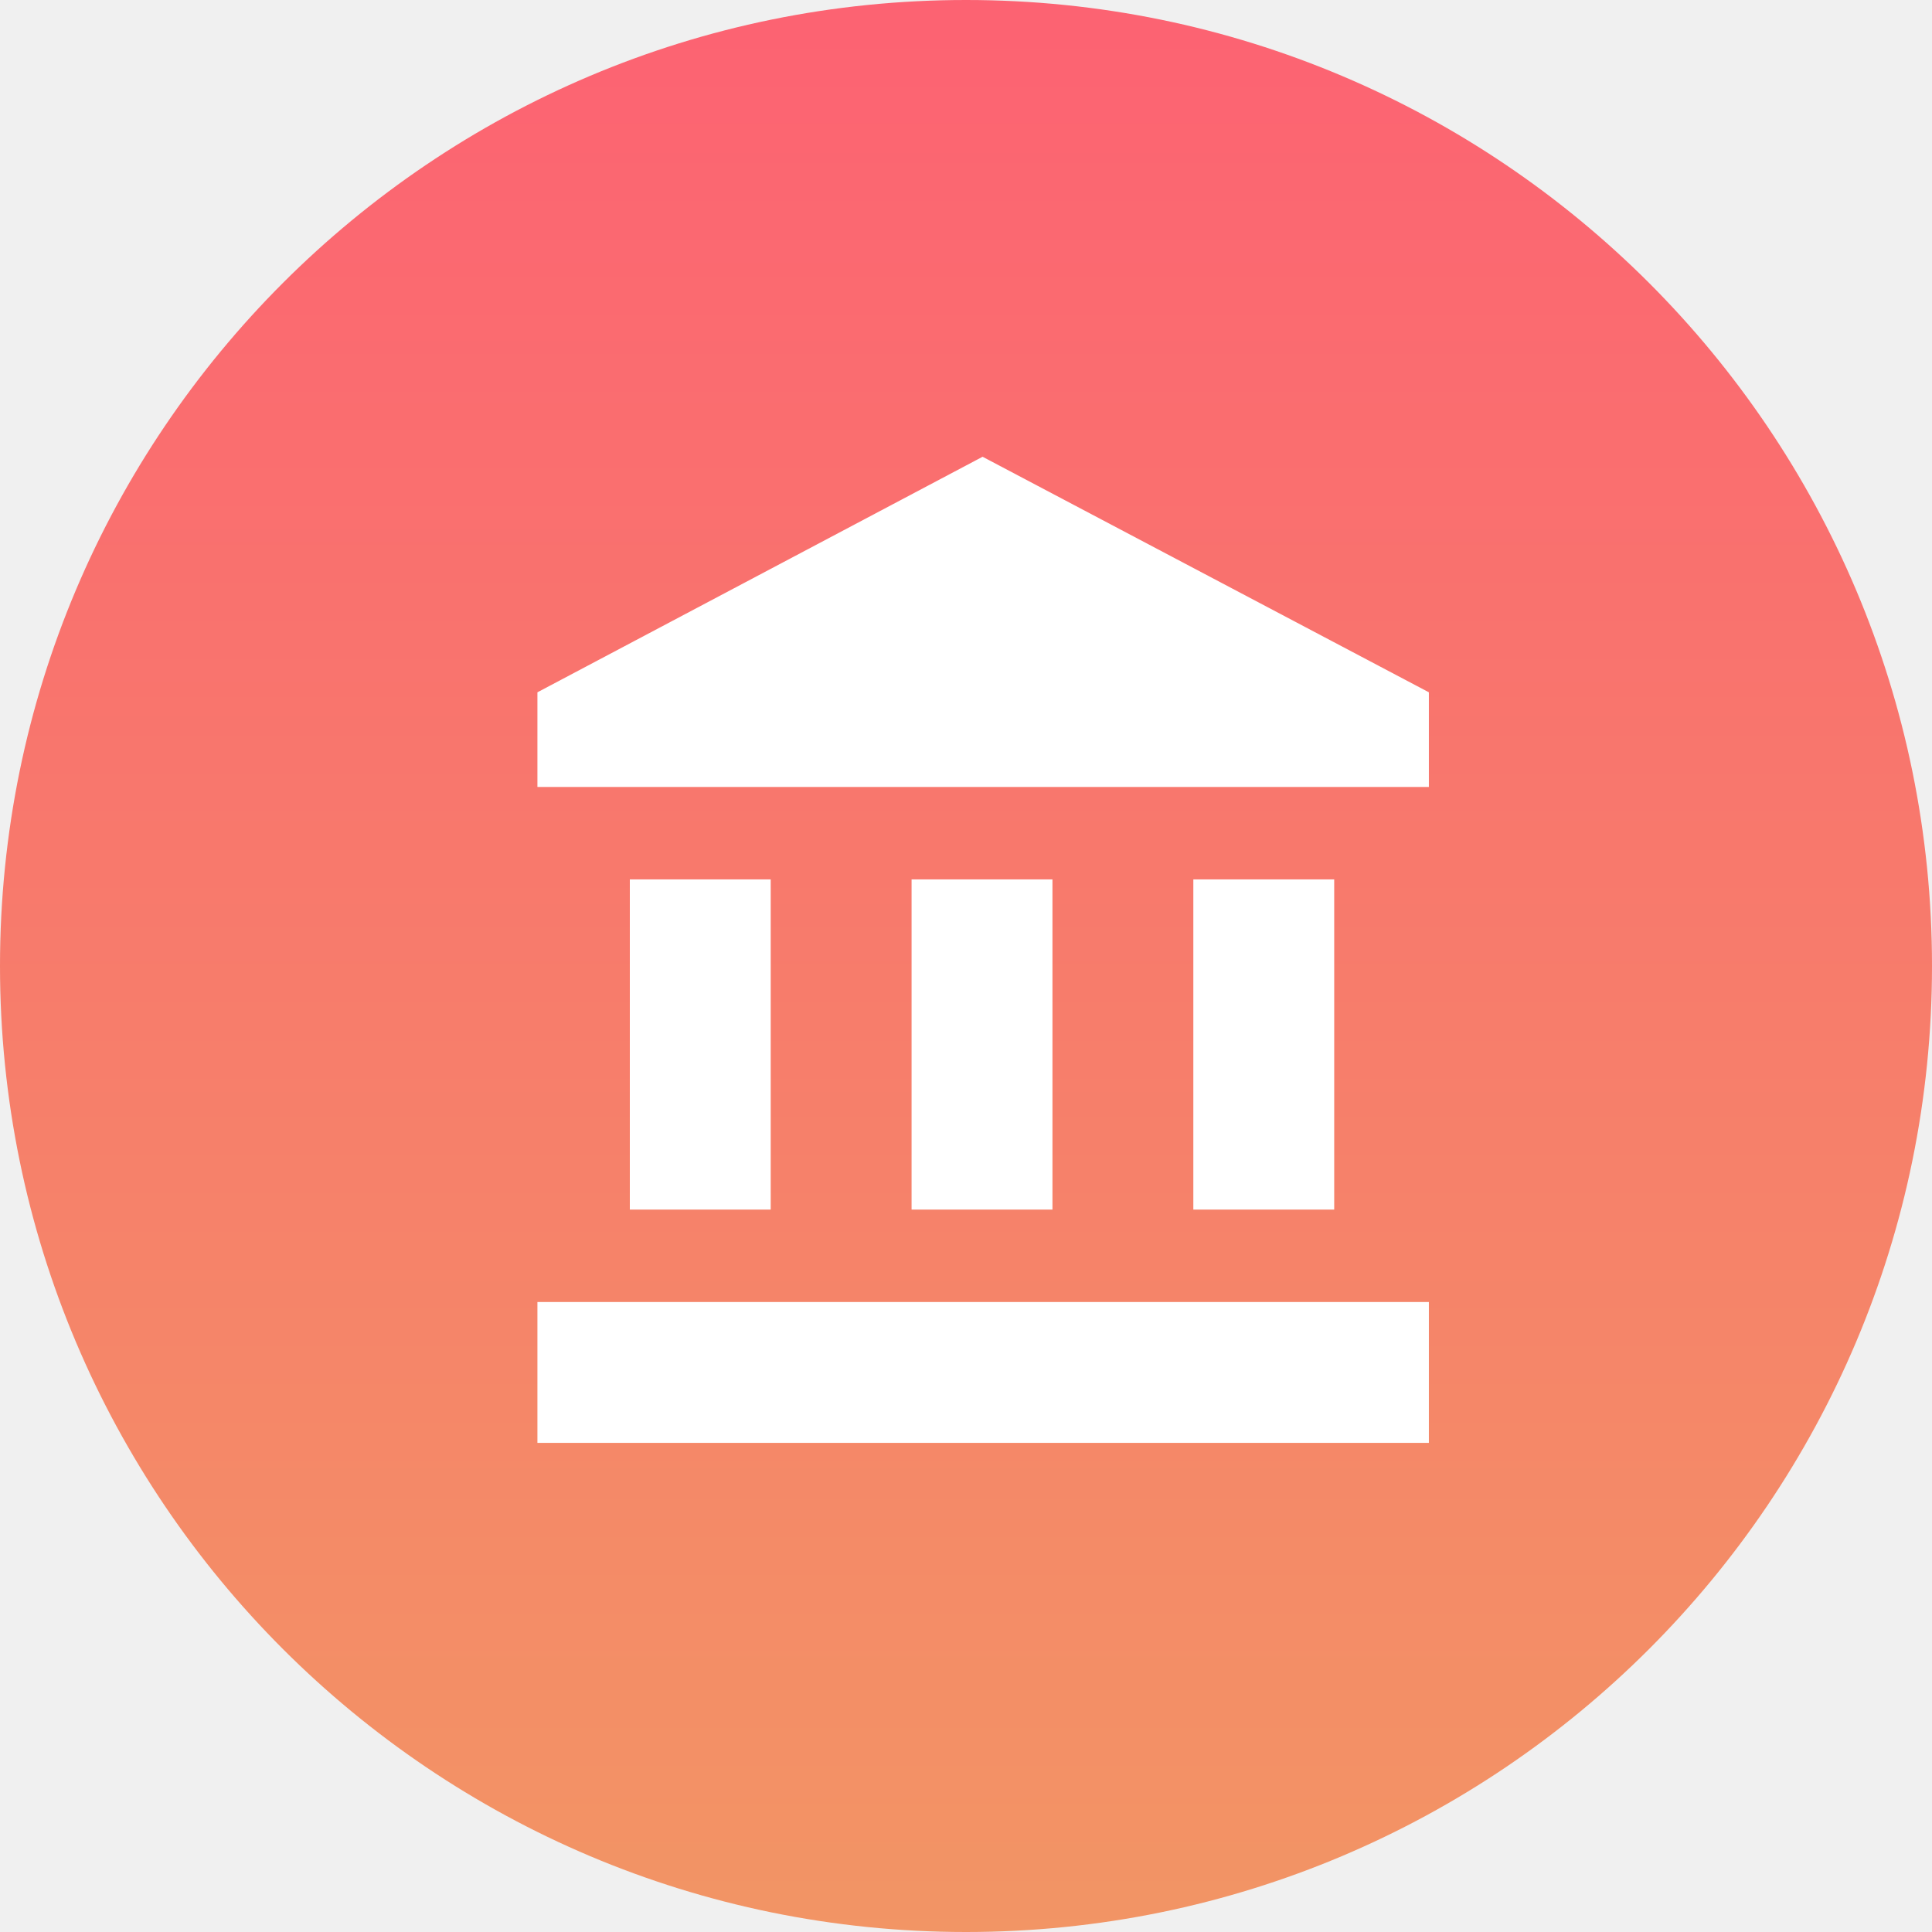
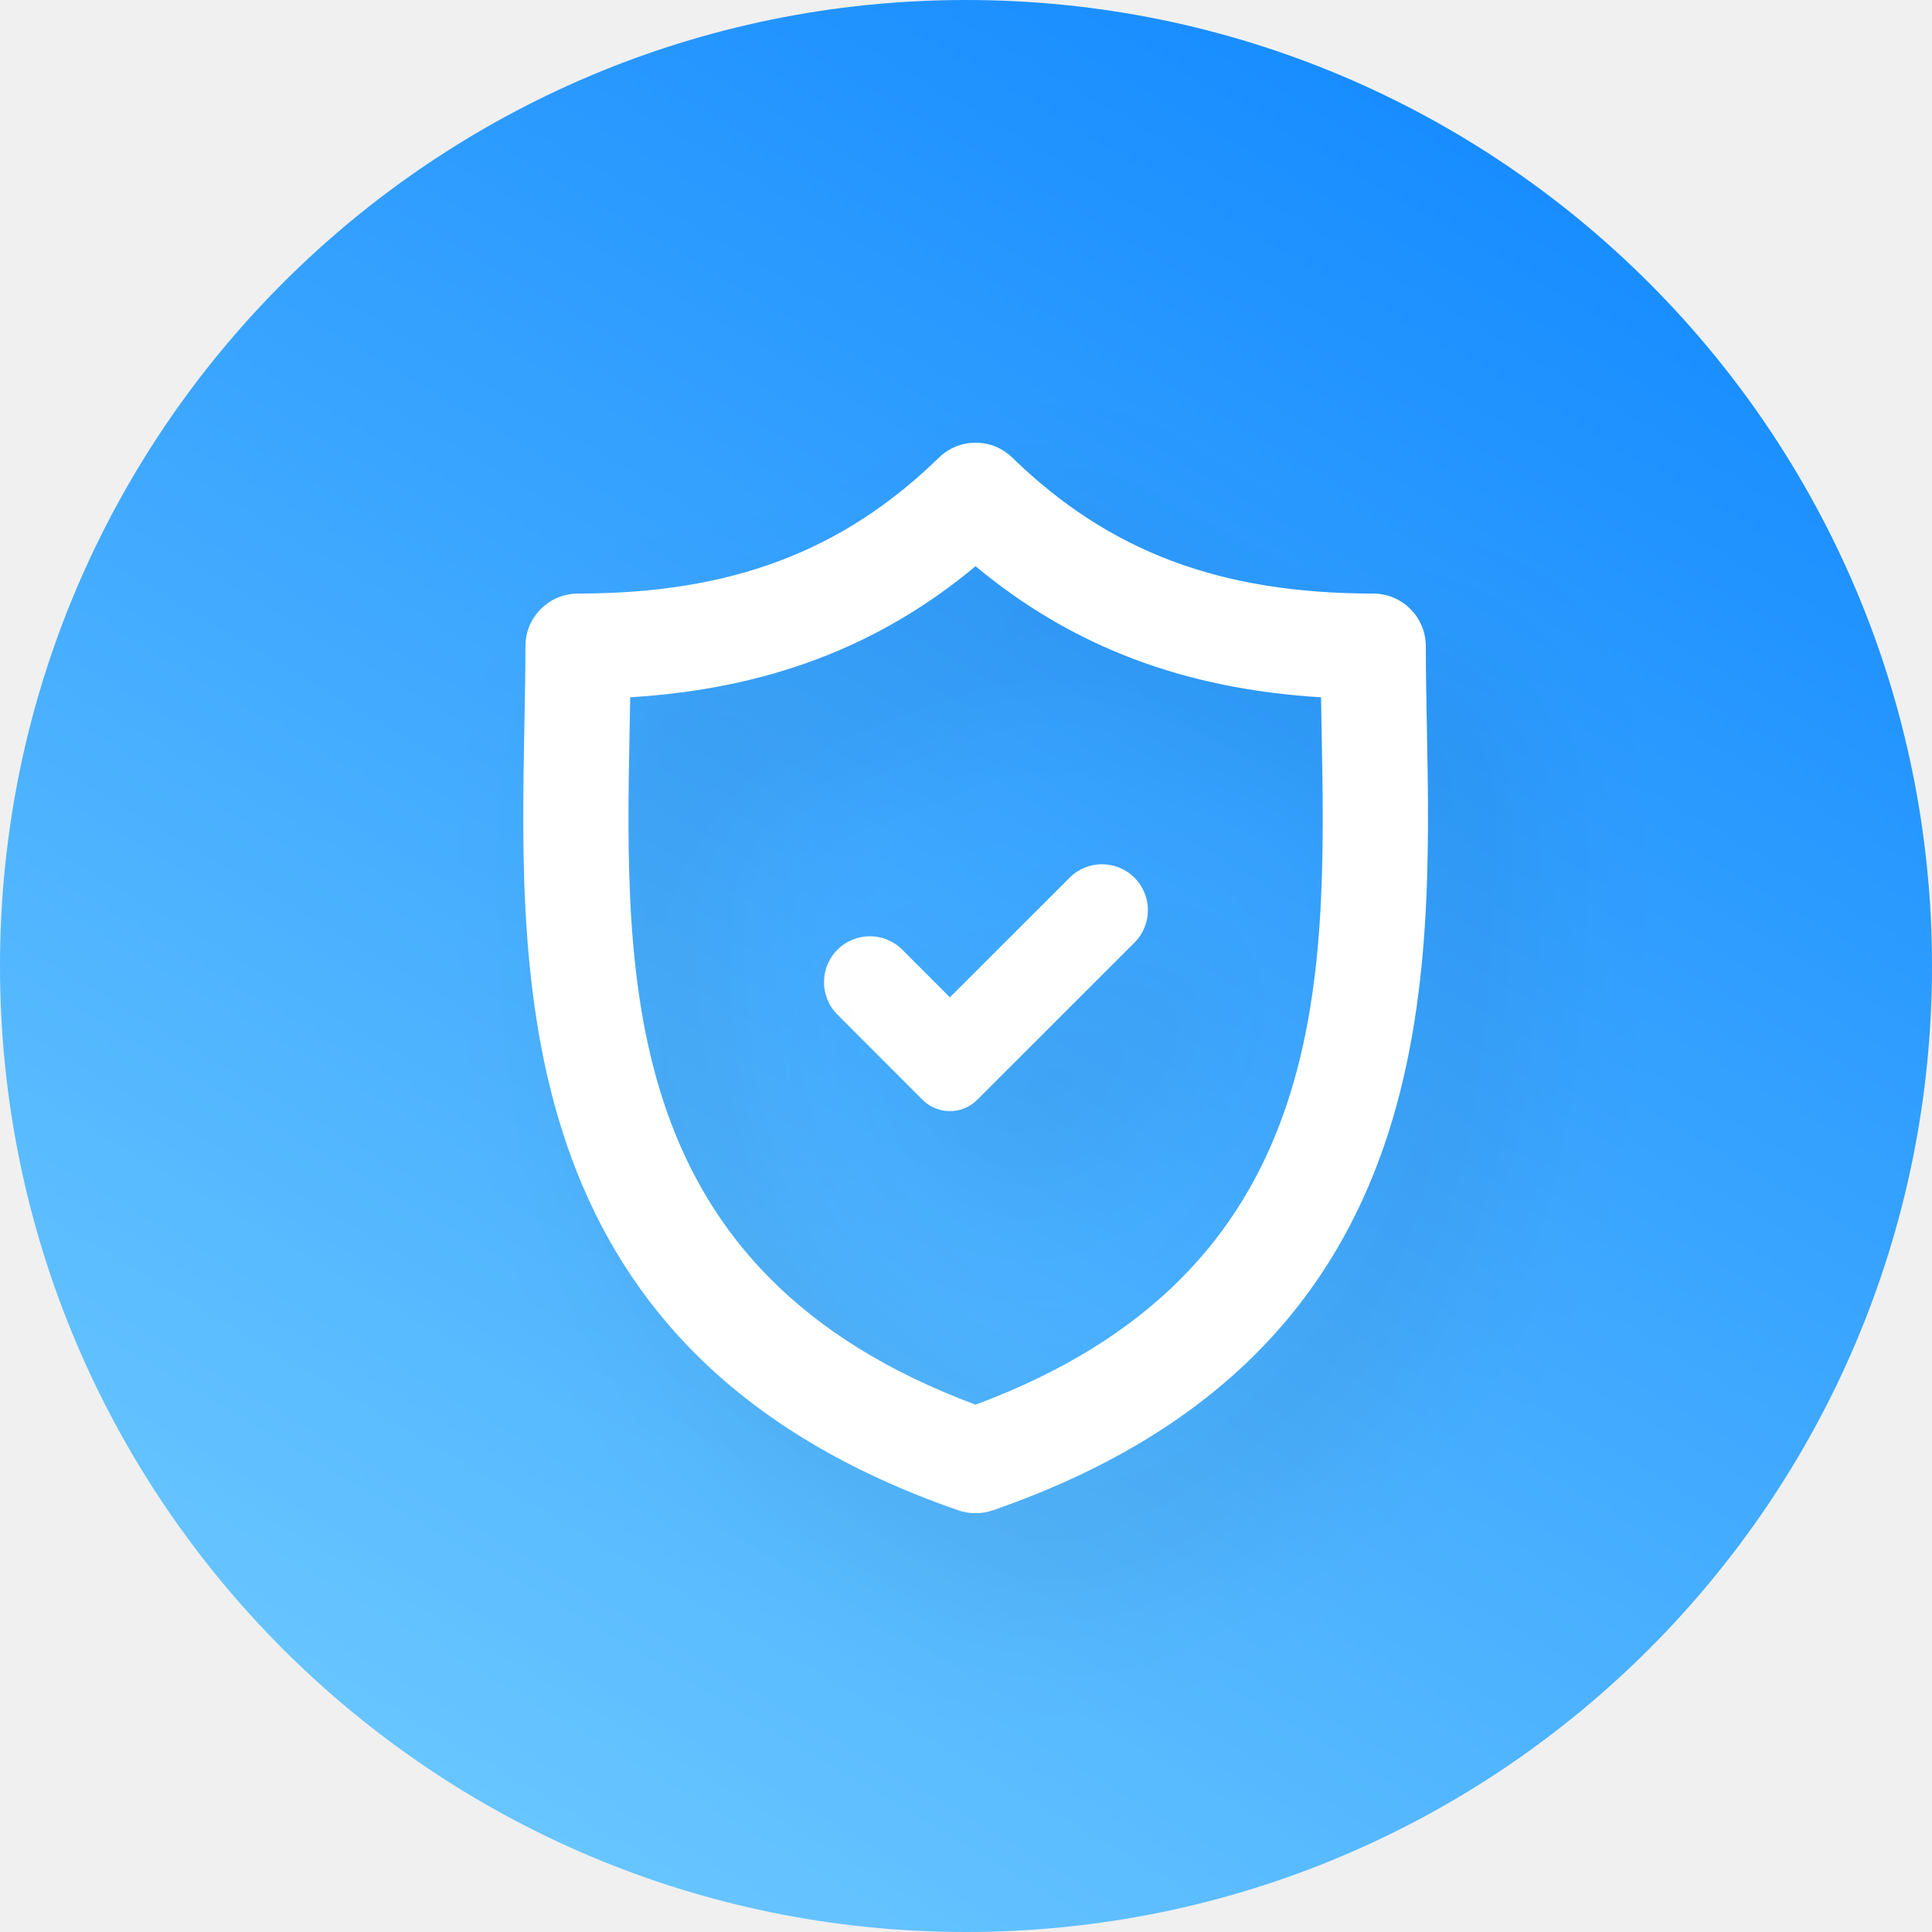
- <svg xmlns="http://www.w3.org/2000/svg" width="48" height="48" viewBox="0 0 48 48">
+ <svg xmlns="http://www.w3.org/2000/svg" xmlns:xlink="http://www.w3.org/1999/xlink" width="50" height="50" viewBox="0 0 50 50">
  <defs>
-     <linearGradient id="a" x1="50%" x2="50%" y1="225.315%" y2="-25.52%">
-       <stop stop-color="#E5D553" offset="0%" />
-       <stop stop-color="#FF5576" offset="100%" />
+     <linearGradient x1="21.217%" y1="94.944%" x2="76.232%" y2="1.724%" id="a">
+       <stop stop-color="#6AC7FF" offset="0%" />
+       <stop stop-color="#148AFF" offset="100%" />
    </linearGradient>
+     <path d="M23.876 28.463l-2.203-2.205a1.187 1.187 0 1 1 1.679-1.68v.001l1.231 1.232 3.097-3.096a1.187 1.187 0 1 1 1.68 1.68l-4.07 4.068a1 1 0 0 1-1.414 0z" id="c" />
+     <filter x="-59.7%" y="-78.3%" width="267%" height="319.1%" filterUnits="objectBoundingBox" id="b">
+       <feOffset dx="2" dy="2" in="SourceAlpha" result="shadowOffsetOuter1" />
+       <feGaussianBlur stdDeviation="2" in="shadowOffsetOuter1" result="shadowBlurOuter1" />
+       <feColorMatrix values="0 0 0 0 0 0 0 0 0 0 0 0 0 0 0 0 0 0 0.073 0" in="shadowBlurOuter1" />
+     </filter>
+     <path d="M25.247 39.162c-.15 0-.302-.025-.446-.075-11.541-4.001-11.361-13.42-11.23-20.298.014-.723.027-1.406.027-2.066 0-.752.61-1.362 1.363-1.362 3.957 0 6.837-1.084 9.338-3.517a1.36 1.36 0 0 1 1.9 0c2.501 2.433 5.381 3.517 9.339 3.517a1.365 1.365 0 0 1 1.362 1.362c0 .659.014 1.342.027 2.065.132 6.878.312 16.297-11.23 20.298a1.369 1.369 0 0 1-.45.076zM16.31 18.045l-.015.796c-.126 6.607-.269 14.081 8.953 17.512 9.223-3.43 9.08-10.906 8.954-17.512l-.014-.795c-3.55-.216-6.442-1.313-8.94-3.392-2.498 2.079-5.388 3.175-8.938 3.391z" id="e" />
+     <filter x="-21.4%" y="-18%" width="159.8%" height="150.5%" filterUnits="objectBoundingBox" id="d">
+       <feOffset dx="2" dy="2" in="SourceAlpha" result="shadowOffsetOuter1" />
+       <feGaussianBlur stdDeviation="2" in="shadowOffsetOuter1" result="shadowBlurOuter1" />
+       <feColorMatrix values="0 0 0 0 0 0 0 0 0 0 0 0 0 0 0 0 0 0 0.073 0" in="shadowBlurOuter1" />
+     </filter>
  </defs>
-   <g fill="none" fill-rule="evenodd">
-     <circle cx="24" cy="24" r="24" fill="url(#a)" fill-rule="nonzero" />
-     <path fill="#FFFFFF" d="M24.412,11.348 L35.5,17.2 L35.5,19.552 L13.352,19.552 L13.352,17.2 L24.412,11.348 Z M29.648,21.848 L33.148,21.848 L33.148,30.052 L29.648,30.052 L29.648,21.848 Z M13.352,35.848 L13.352,32.348 L35.5,32.348 L35.5,35.848 L13.352,35.848 Z M22.648,21.848 L26.148,21.848 L26.148,30.052 L22.648,30.052 L22.648,21.848 Z M15.648,21.848 L19.148,21.848 L19.148,30.052 L15.648,30.052 L15.648,21.848 Z" />
+   <g fill="none">
+     <circle fill="url(#a)" cx="25" cy="25" r="25" />
+     <use fill="#000" filter="url(#b)" xlink:href="#c" />
+     <use fill="#FFF" fill-rule="evenodd" xlink:href="#c" />
+     <use fill="#000" filter="url(#d)" xlink:href="#e" />
+     <use fill="#FFF" fill-rule="evenodd" xlink:href="#e" />
  </g>
</svg>
